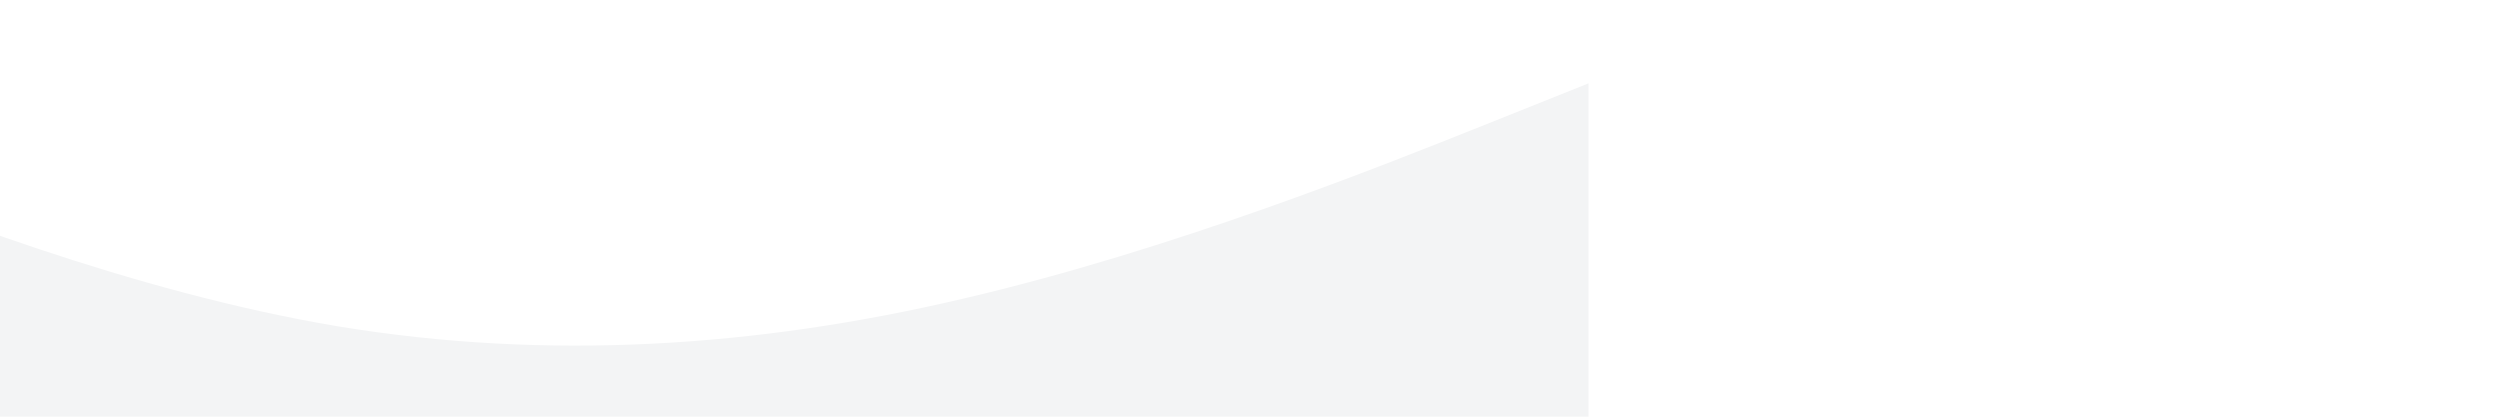
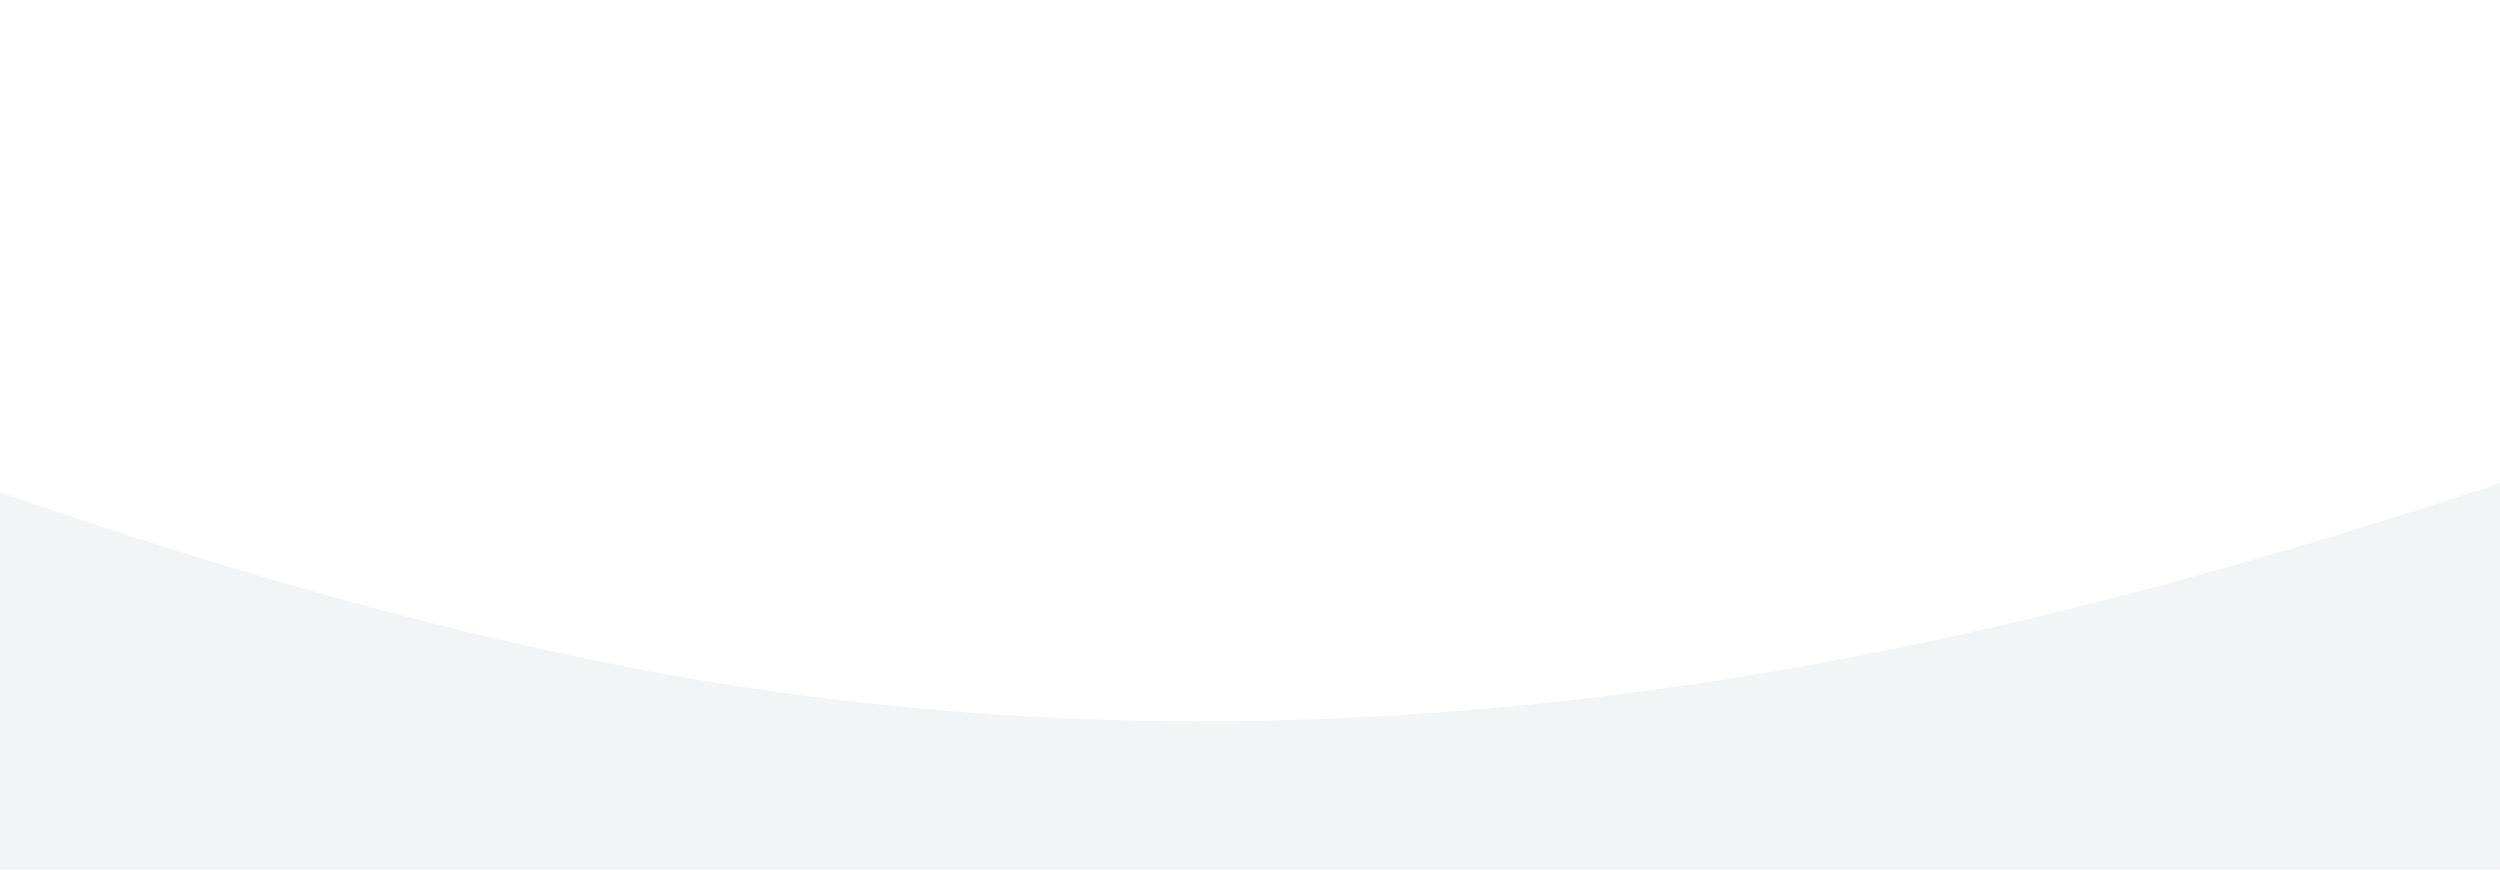
- <svg xmlns="http://www.w3.org/2000/svg" viewBox="220 0 1920 320">
+ <svg xmlns="http://www.w3.org/2000/svg" viewBox="220 0 920 320">
  <path fill="#f3f4f5" fill-opacity="1" d="M0,96L80,128C160,160,320,224,480,250.7C640,277,800,267,960,229.3C1120,192,1280,128,1360,96L1440,64L1440,320L1360,320C1280,320,1120,320,960,320C800,320,640,320,480,320C320,320,160,320,80,320L0,320Z" />
</svg>
